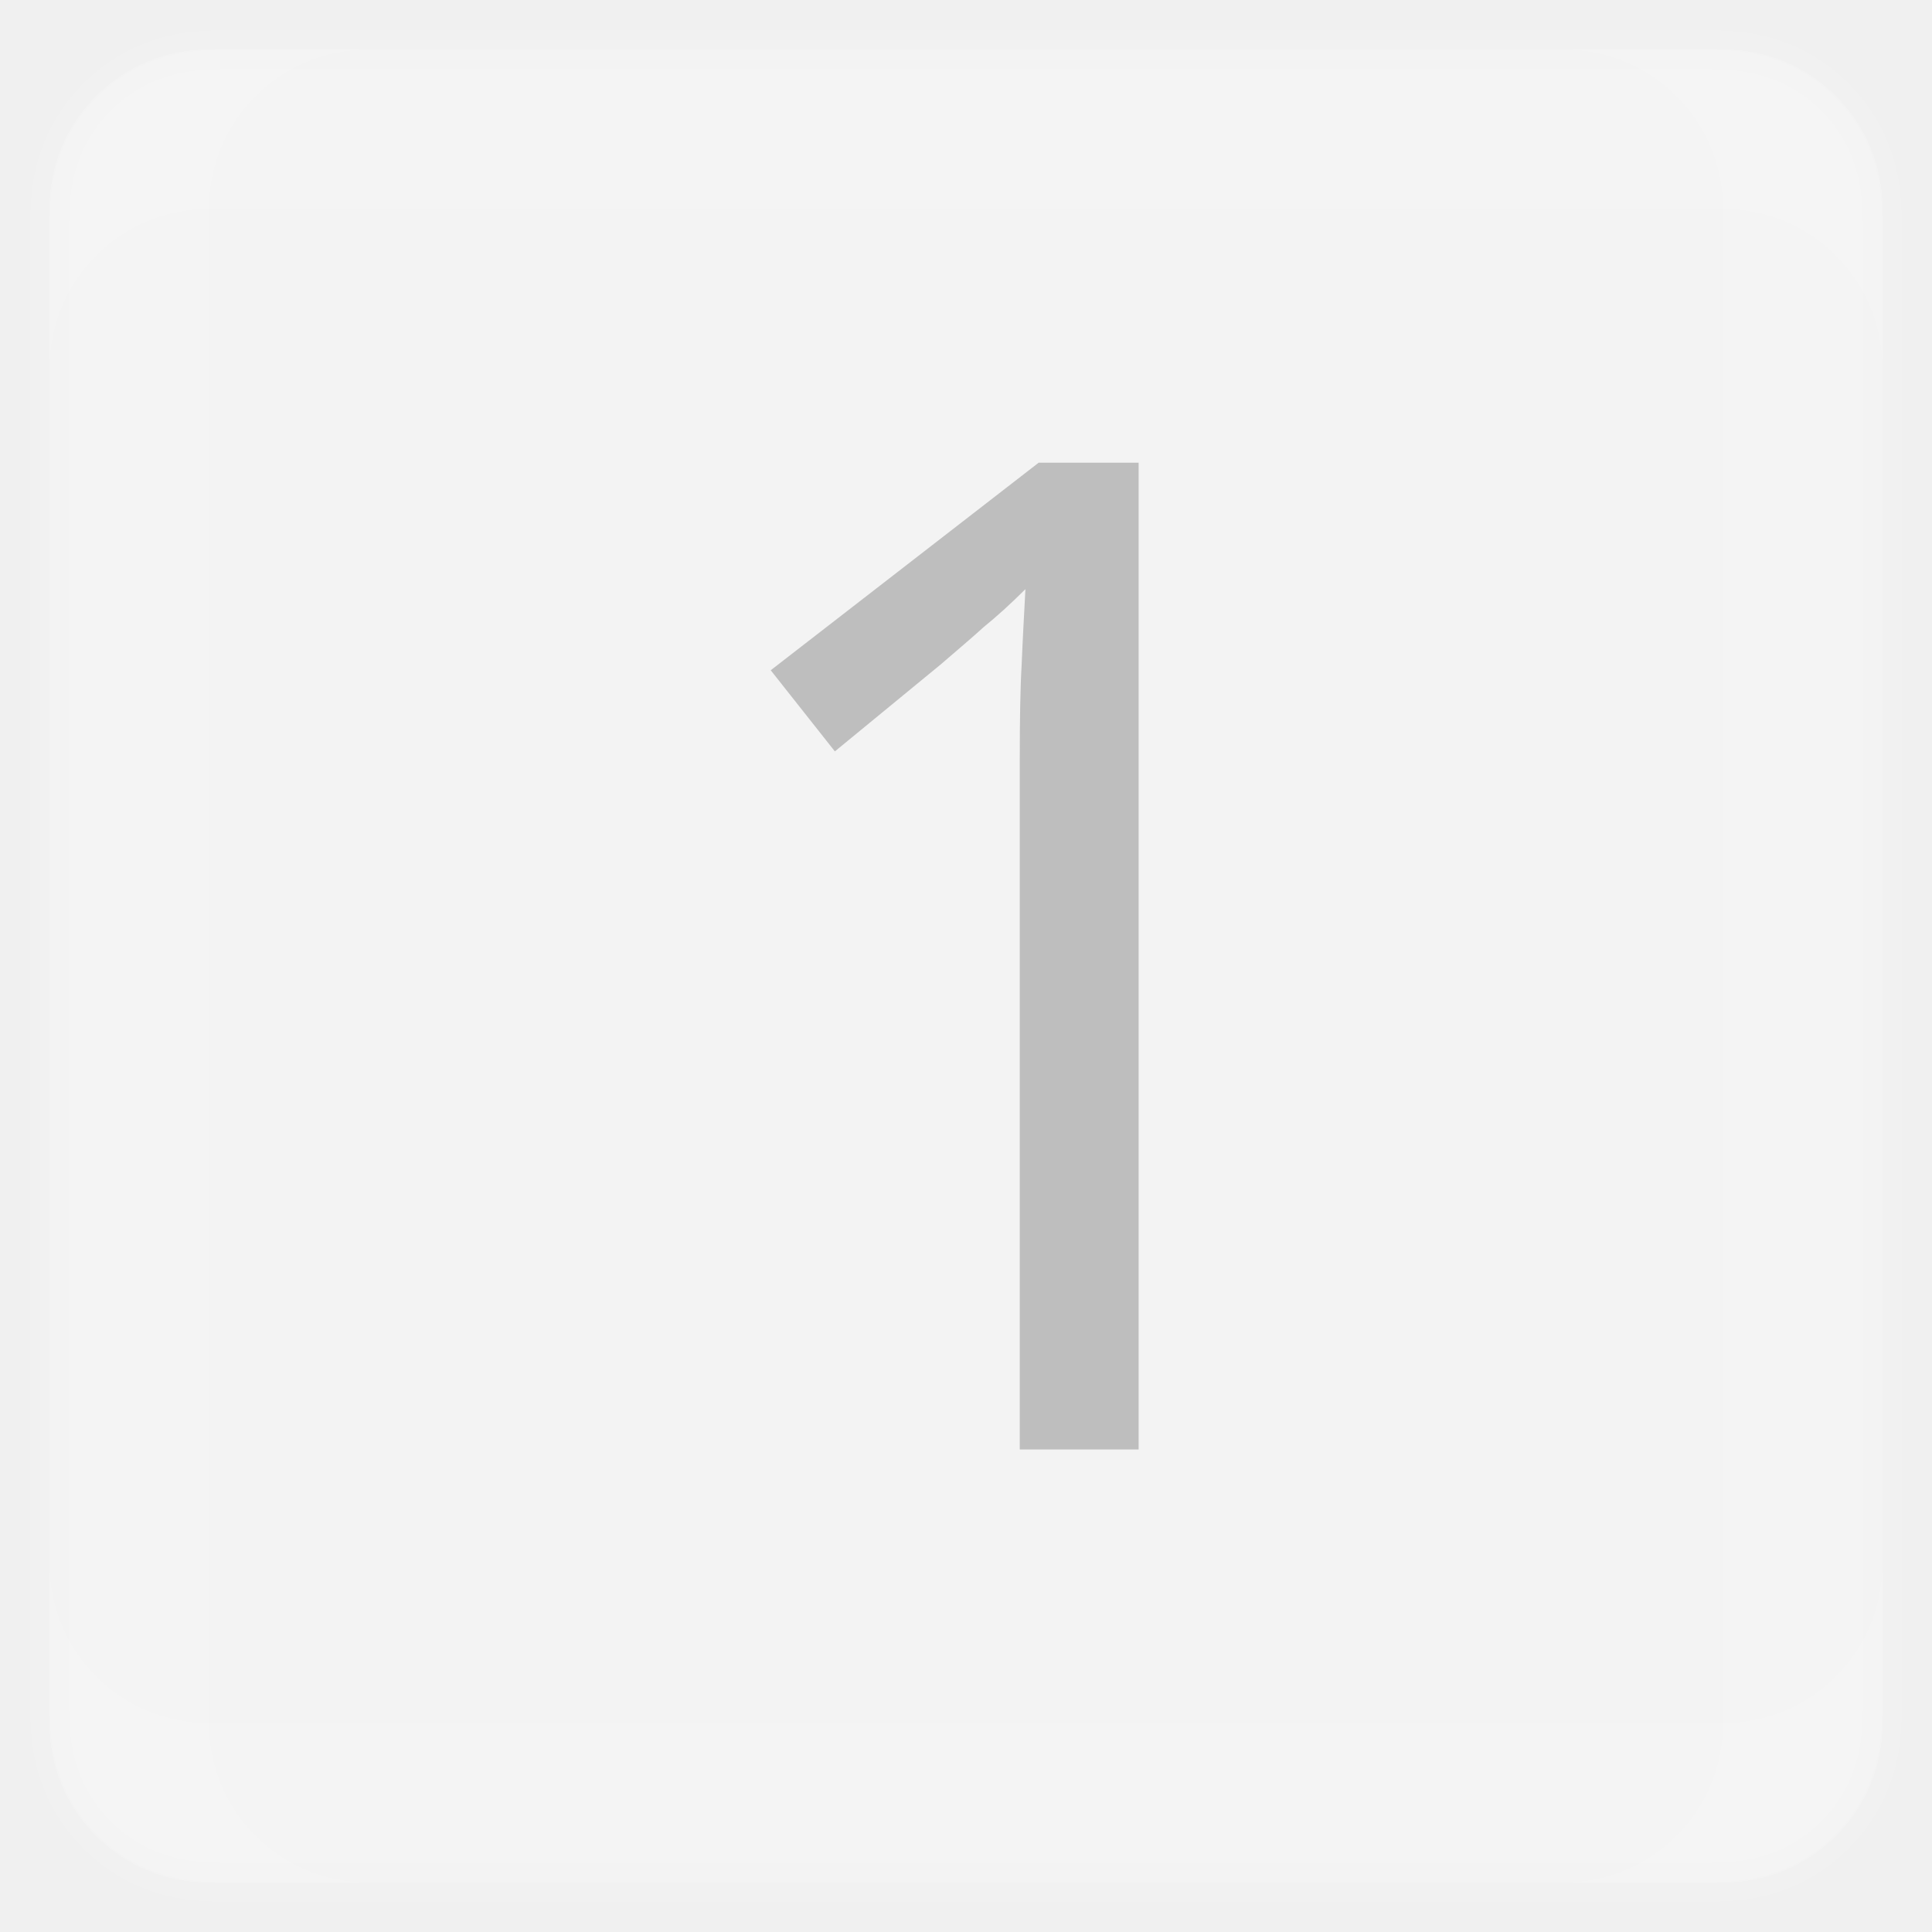
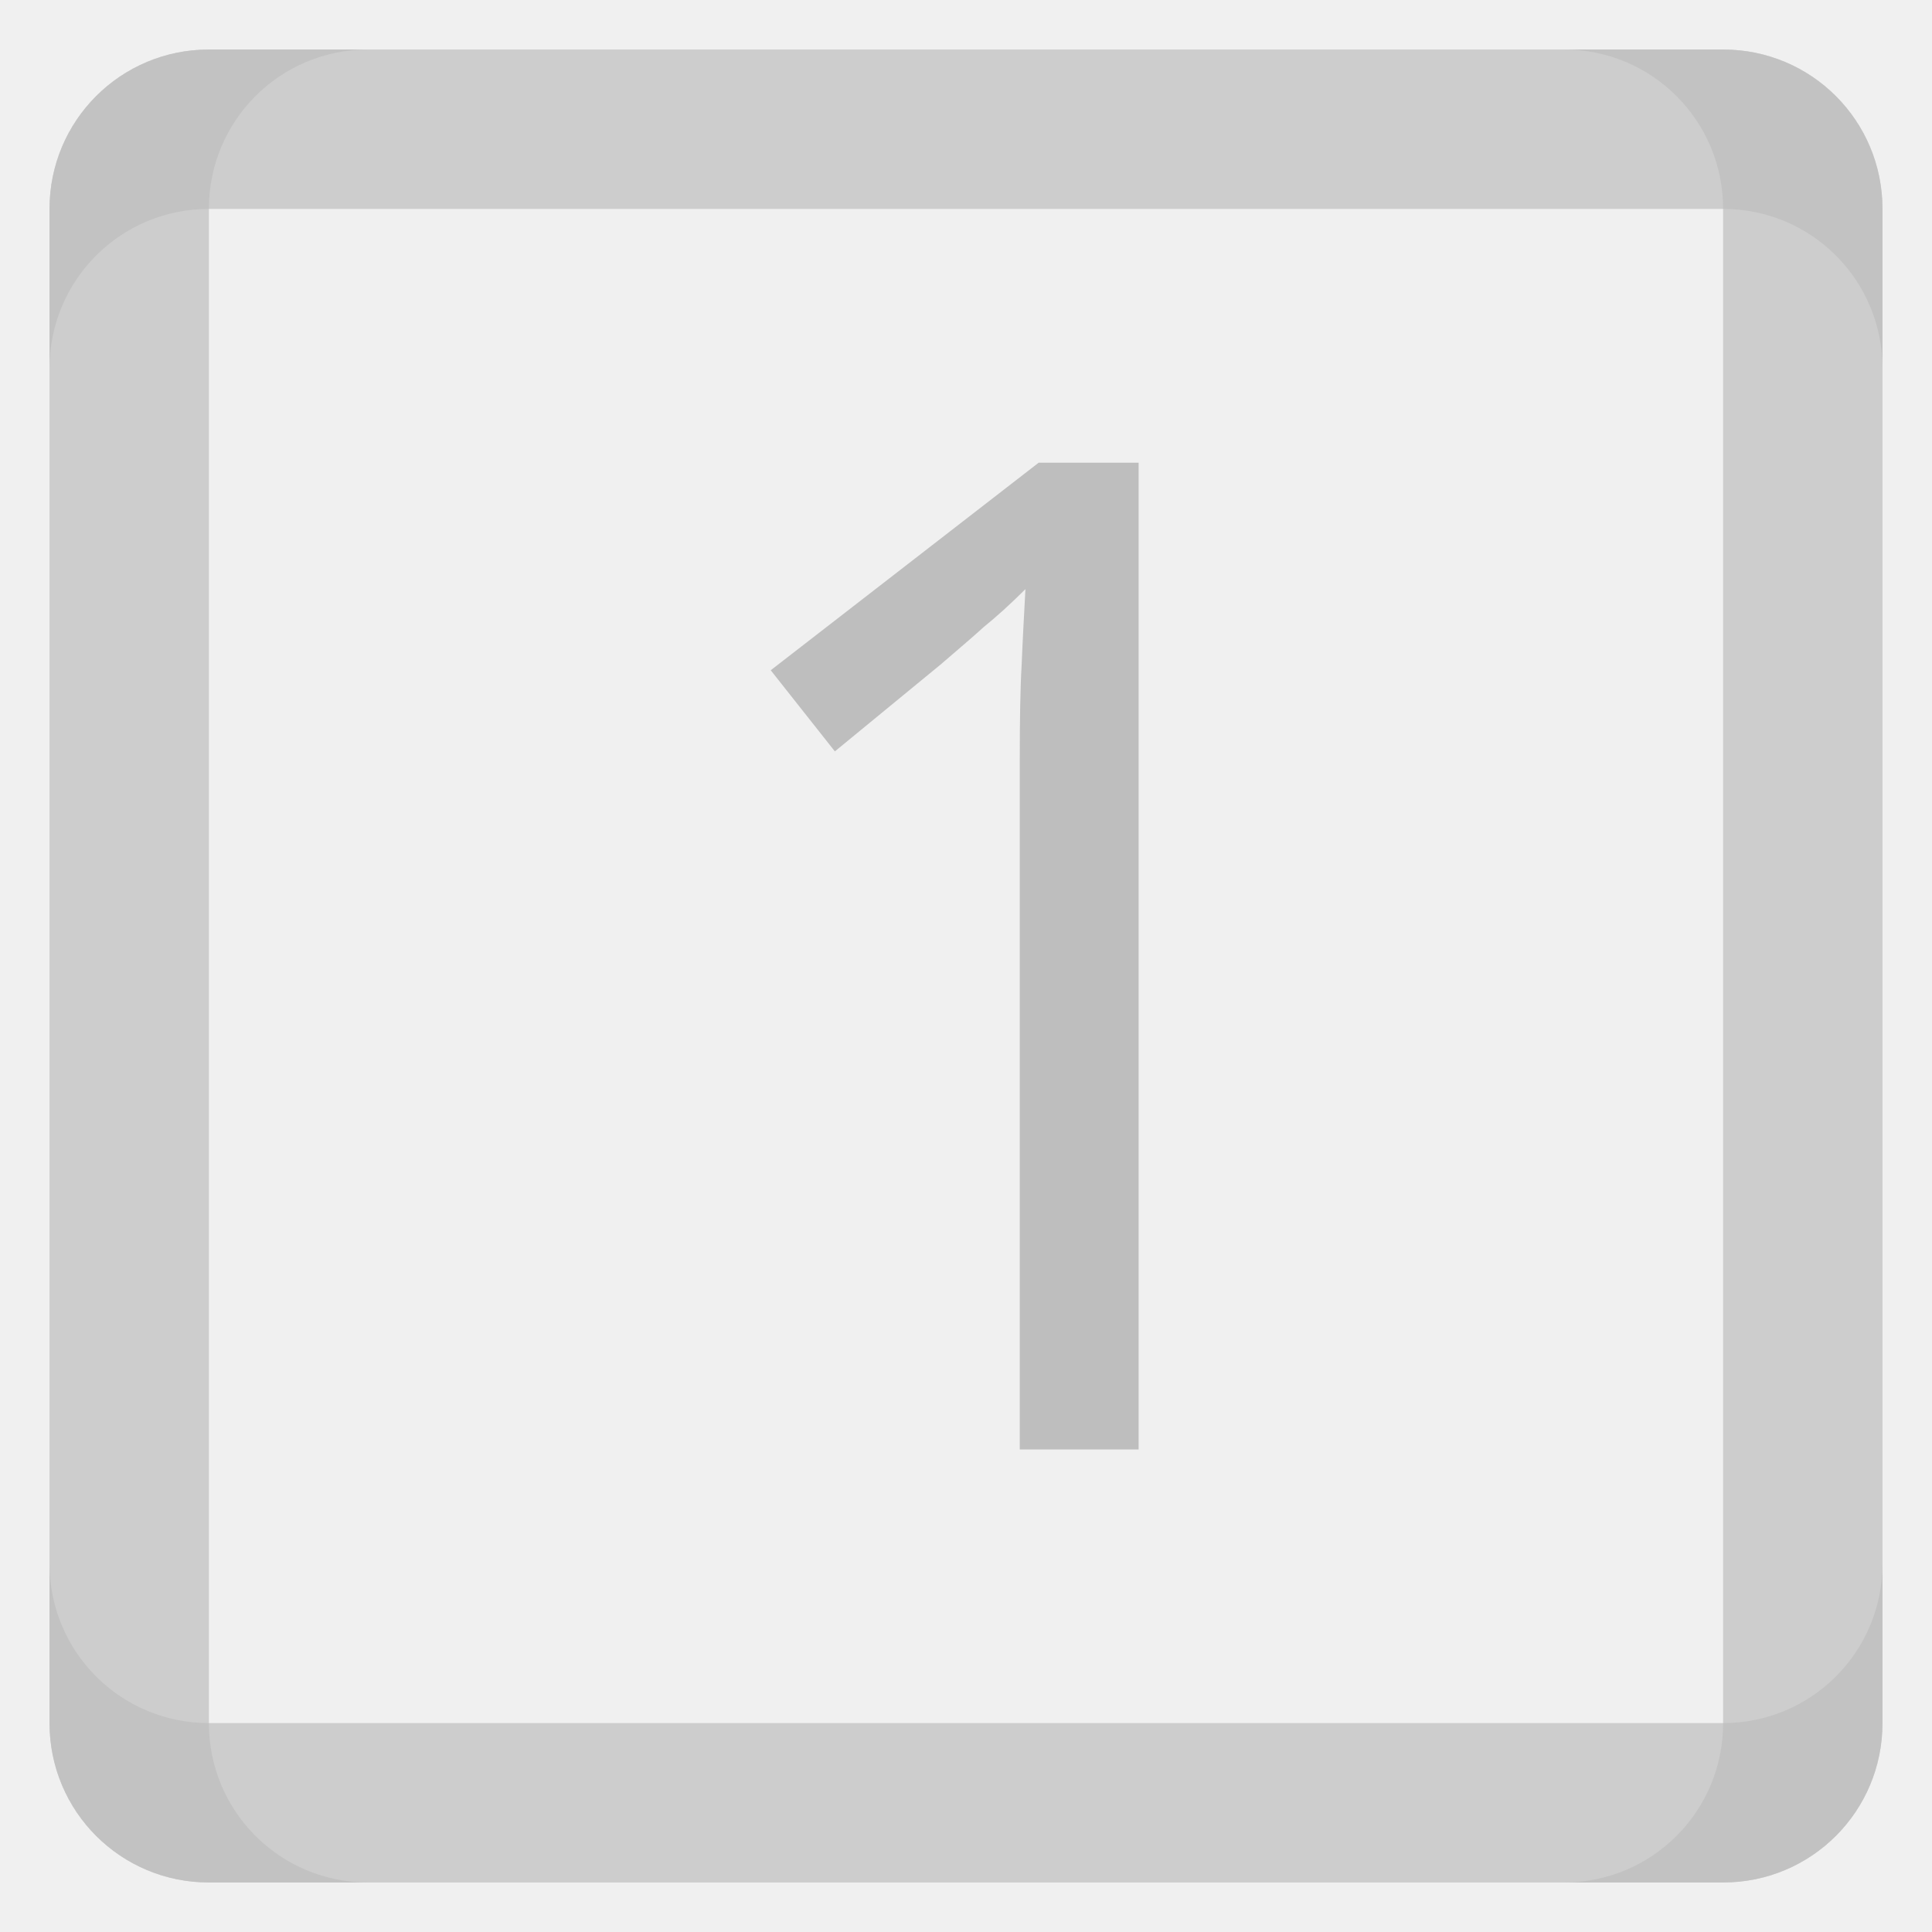
- <svg xmlns="http://www.w3.org/2000/svg" width="16" height="16" version="1.1" id="svg7384">
-   <defs id="defs7386">
-     <filter style="color-interpolation-filters:sRGB" id="filter1151" x="-0.027" width="1.054" y="-0.027" height="1.054">
-       <feGaussianBlur stdDeviation="0.45" id="feGaussianBlur1153" />
-     </filter>
-   </defs>
-   <g style="display:inline" id="layer9" transform="translate(-222,-381)" />
-   <g id="layer10" transform="translate(-222,-381)" />
-   <g id="layer11" transform="translate(-222,-381)">
-     <rect height="40" rx="3.478" style="display:inline;opacity:0.2;fill:#ffffff;fill-opacity:1;stroke-width:0.87;filter:url(#filter1151)" transform="matrix(0,-0.3795066,0.3795066,0,220.8918,379.8918)" width="40" x="-44" y="4" id="rect1145" />
-     <path d="m 237.59,384.05 v -1.32 c 0,-0.731 -0.589,-1.32 -1.32,-1.32 h -12.54 c -0.731,0 -1.32,0.589 -1.32,1.32 v 1.32 c 0,-0.731 0.589,-1.32 1.32,-1.32 h 12.54 c 0.731,0 1.32,0.589 1.32,1.32 z" style="opacity:0.1;fill:#ffffff;fill-opacity:1;stroke-width:0.33" id="path29-6" />
-     <path id="path1162" style="opacity:0.1;fill:#ffffff;fill-opacity:1;stroke-width:0.33" d="m 222.41,393.95 v 1.32 c 0,0.731 0.589,1.32 1.32,1.32 h 12.54 c 0.731,0 1.32,-0.589 1.32,-1.32 v -1.32 c 0,0.731 -0.589,1.32 -1.32,1.32 h -12.54 c -0.731,0 -1.32,-0.589 -1.32,-1.32 z" />
-     <path d="m 225.05,381.41 h -1.32 c -0.731,0 -1.32,0.589 -1.32,1.32 v 12.54 c 0,0.731 0.589,1.32 1.32,1.32 h 1.32 c -0.731,0 -1.32,-0.589 -1.32,-1.32 v -12.54 c 0,-0.731 0.589,-1.32 1.32,-1.32 z" style="opacity:0.1;fill:#ffffff;fill-opacity:1;stroke-width:0.33" id="path1164" />
-     <path id="path1166" style="opacity:0.1;fill:#ffffff;fill-opacity:1;stroke-width:0.33" d="m 234.95,381.41 h 1.32 c 0.731,0 1.32,0.589 1.32,1.32 v 12.54 c 0,0.731 -0.589,1.32 -1.32,1.32 h -1.32 c 0.731,0 1.32,-0.589 1.32,-1.32 v -12.54 c 0,-0.731 -0.589,-1.32 -1.32,-1.32 z" />
-     <text id="text866" y="393.006" x="227.368" style="font-style:normal;font-weight:normal;font-size:11.445px;line-height:1.25;font-family:sans-serif;letter-spacing:0px;word-spacing:0px;fill:#bebebe;fill-opacity:1;stroke:none;stroke-width:0.286" xml:space="preserve">
-       <tspan style="font-style:normal;font-variant:normal;font-weight:normal;font-stretch:normal;font-family:'Star Labs';-inkscape-font-specification:'Star Labs';fill:#bebebe;fill-opacity:1;stroke-width:0.286" y="393.006" x="227.368" id="tspan864">1</tspan>
+ <svg xmlns="http://www.w3.org/2000/svg" id="svg7384" version="1.1" height="16" width="16">
+   <defs id="defs7386" />
+   <g transform="translate(-222,-381)" id="layer9" style="display:inline" />
+   <g transform="translate(-222,-381)" id="layer10" />
+   <g transform="translate(-222,-381)" id="layer11">
+     <path id="path29-6" style="opacity:0.7;fill:#bebebe;fill-opacity:1;stroke-width:0.33" d="m 237.59,384.05 v -1.32 c 0,-0.731 -0.589,-1.32 -1.32,-1.32 h -12.54 c -0.731,0 -1.32,0.589 -1.32,1.32 v 1.32 c 0,-0.731 0.589,-1.32 1.32,-1.32 h 12.54 c 0.731,0 1.32,0.589 1.32,1.32 z" />
+     <path d="m 222.41,393.95 v 1.32 c 0,0.731 0.589,1.32 1.32,1.32 h 12.54 c 0.731,0 1.32,-0.589 1.32,-1.32 v -1.32 c 0,0.731 -0.589,1.32 -1.32,1.32 h -12.54 c -0.731,0 -1.32,-0.589 -1.32,-1.32 z" style="opacity:0.7;fill:#bebebe;fill-opacity:1;stroke-width:0.33" id="path1162" />
+     <path id="path1164" style="opacity:0.7;fill:#bebebe;fill-opacity:1;stroke-width:0.33" d="m 225.05,381.41 h -1.32 c -0.731,0 -1.32,0.589 -1.32,1.32 v 12.54 c 0,0.731 0.589,1.32 1.32,1.32 h 1.32 c -0.731,0 -1.32,-0.589 -1.32,-1.32 v -12.54 c 0,-0.731 0.589,-1.32 1.32,-1.32 z" />
+     <path d="m 234.95,381.41 h 1.32 c 0.731,0 1.32,0.589 1.32,1.32 v 12.54 c 0,0.731 -0.589,1.32 -1.32,1.32 h -1.32 c 0.731,0 1.32,-0.589 1.32,-1.32 v -12.54 c 0,-0.731 -0.589,-1.32 -1.32,-1.32 z" style="opacity:0.7;fill:#bebebe;fill-opacity:1;stroke-width:0.33" id="path1166" />
+     <text xml:space="preserve" style="font-style:normal;font-weight:normal;font-size:11.445px;line-height:1.25;font-family:sans-serif;letter-spacing:0px;word-spacing:0px;fill:#bebebe;fill-opacity:1;stroke:none;stroke-width:0.286" x="227.368" y="393.006" id="text866">
+       <tspan id="tspan864" x="227.368" y="393.006" style="font-style:normal;font-variant:normal;font-weight:normal;font-stretch:normal;font-family:'Star Labs';-inkscape-font-specification:'Star Labs';fill:#bebebe;fill-opacity:1;stroke-width:0.286">1</tspan>
    </text>
  </g>
-   <g id="layer12" transform="translate(-222,-381)" />
-   <g id="layer13" transform="translate(-222,-381)" />
-   <g id="layer14" transform="translate(-222,-381)" />
-   <g id="layer15" transform="translate(-222,-381)" />
+   <g transform="translate(-222,-381)" id="layer12" />
+   <g transform="translate(-222,-381)" id="layer13" />
+   <g transform="translate(-222,-381)" id="layer14" />
+   <g transform="translate(-222,-381)" id="layer15" />
</svg>
